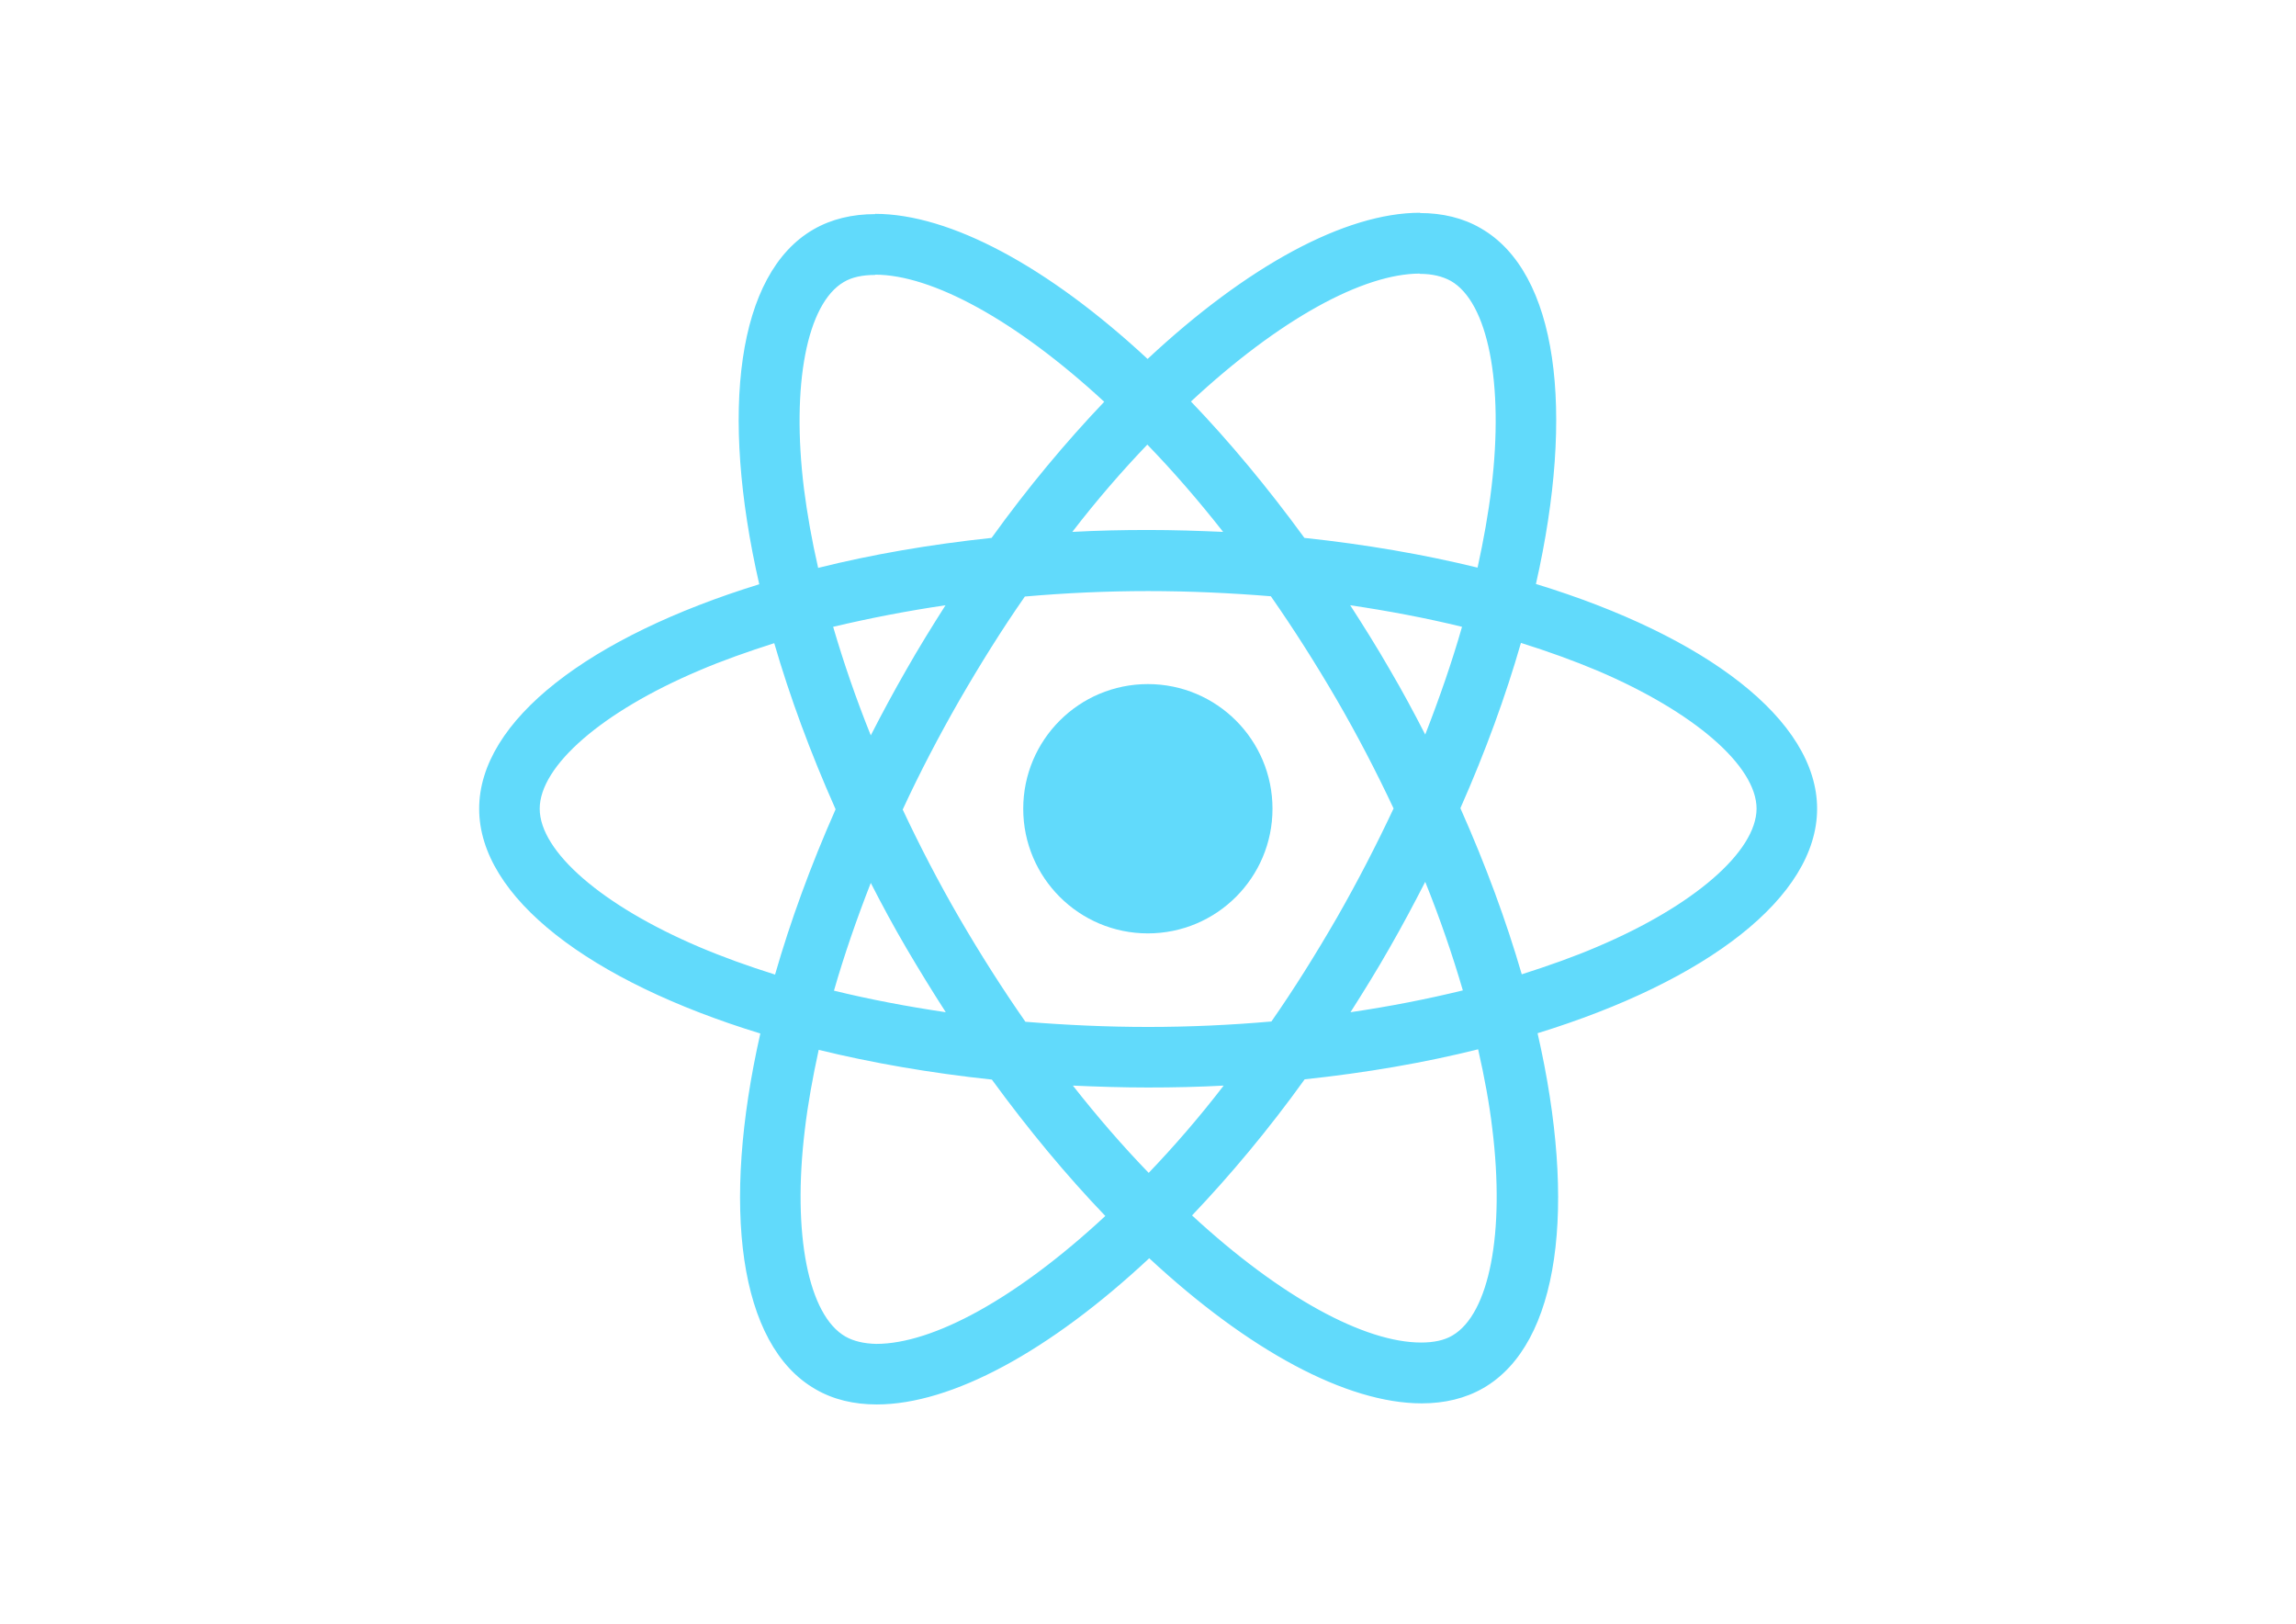
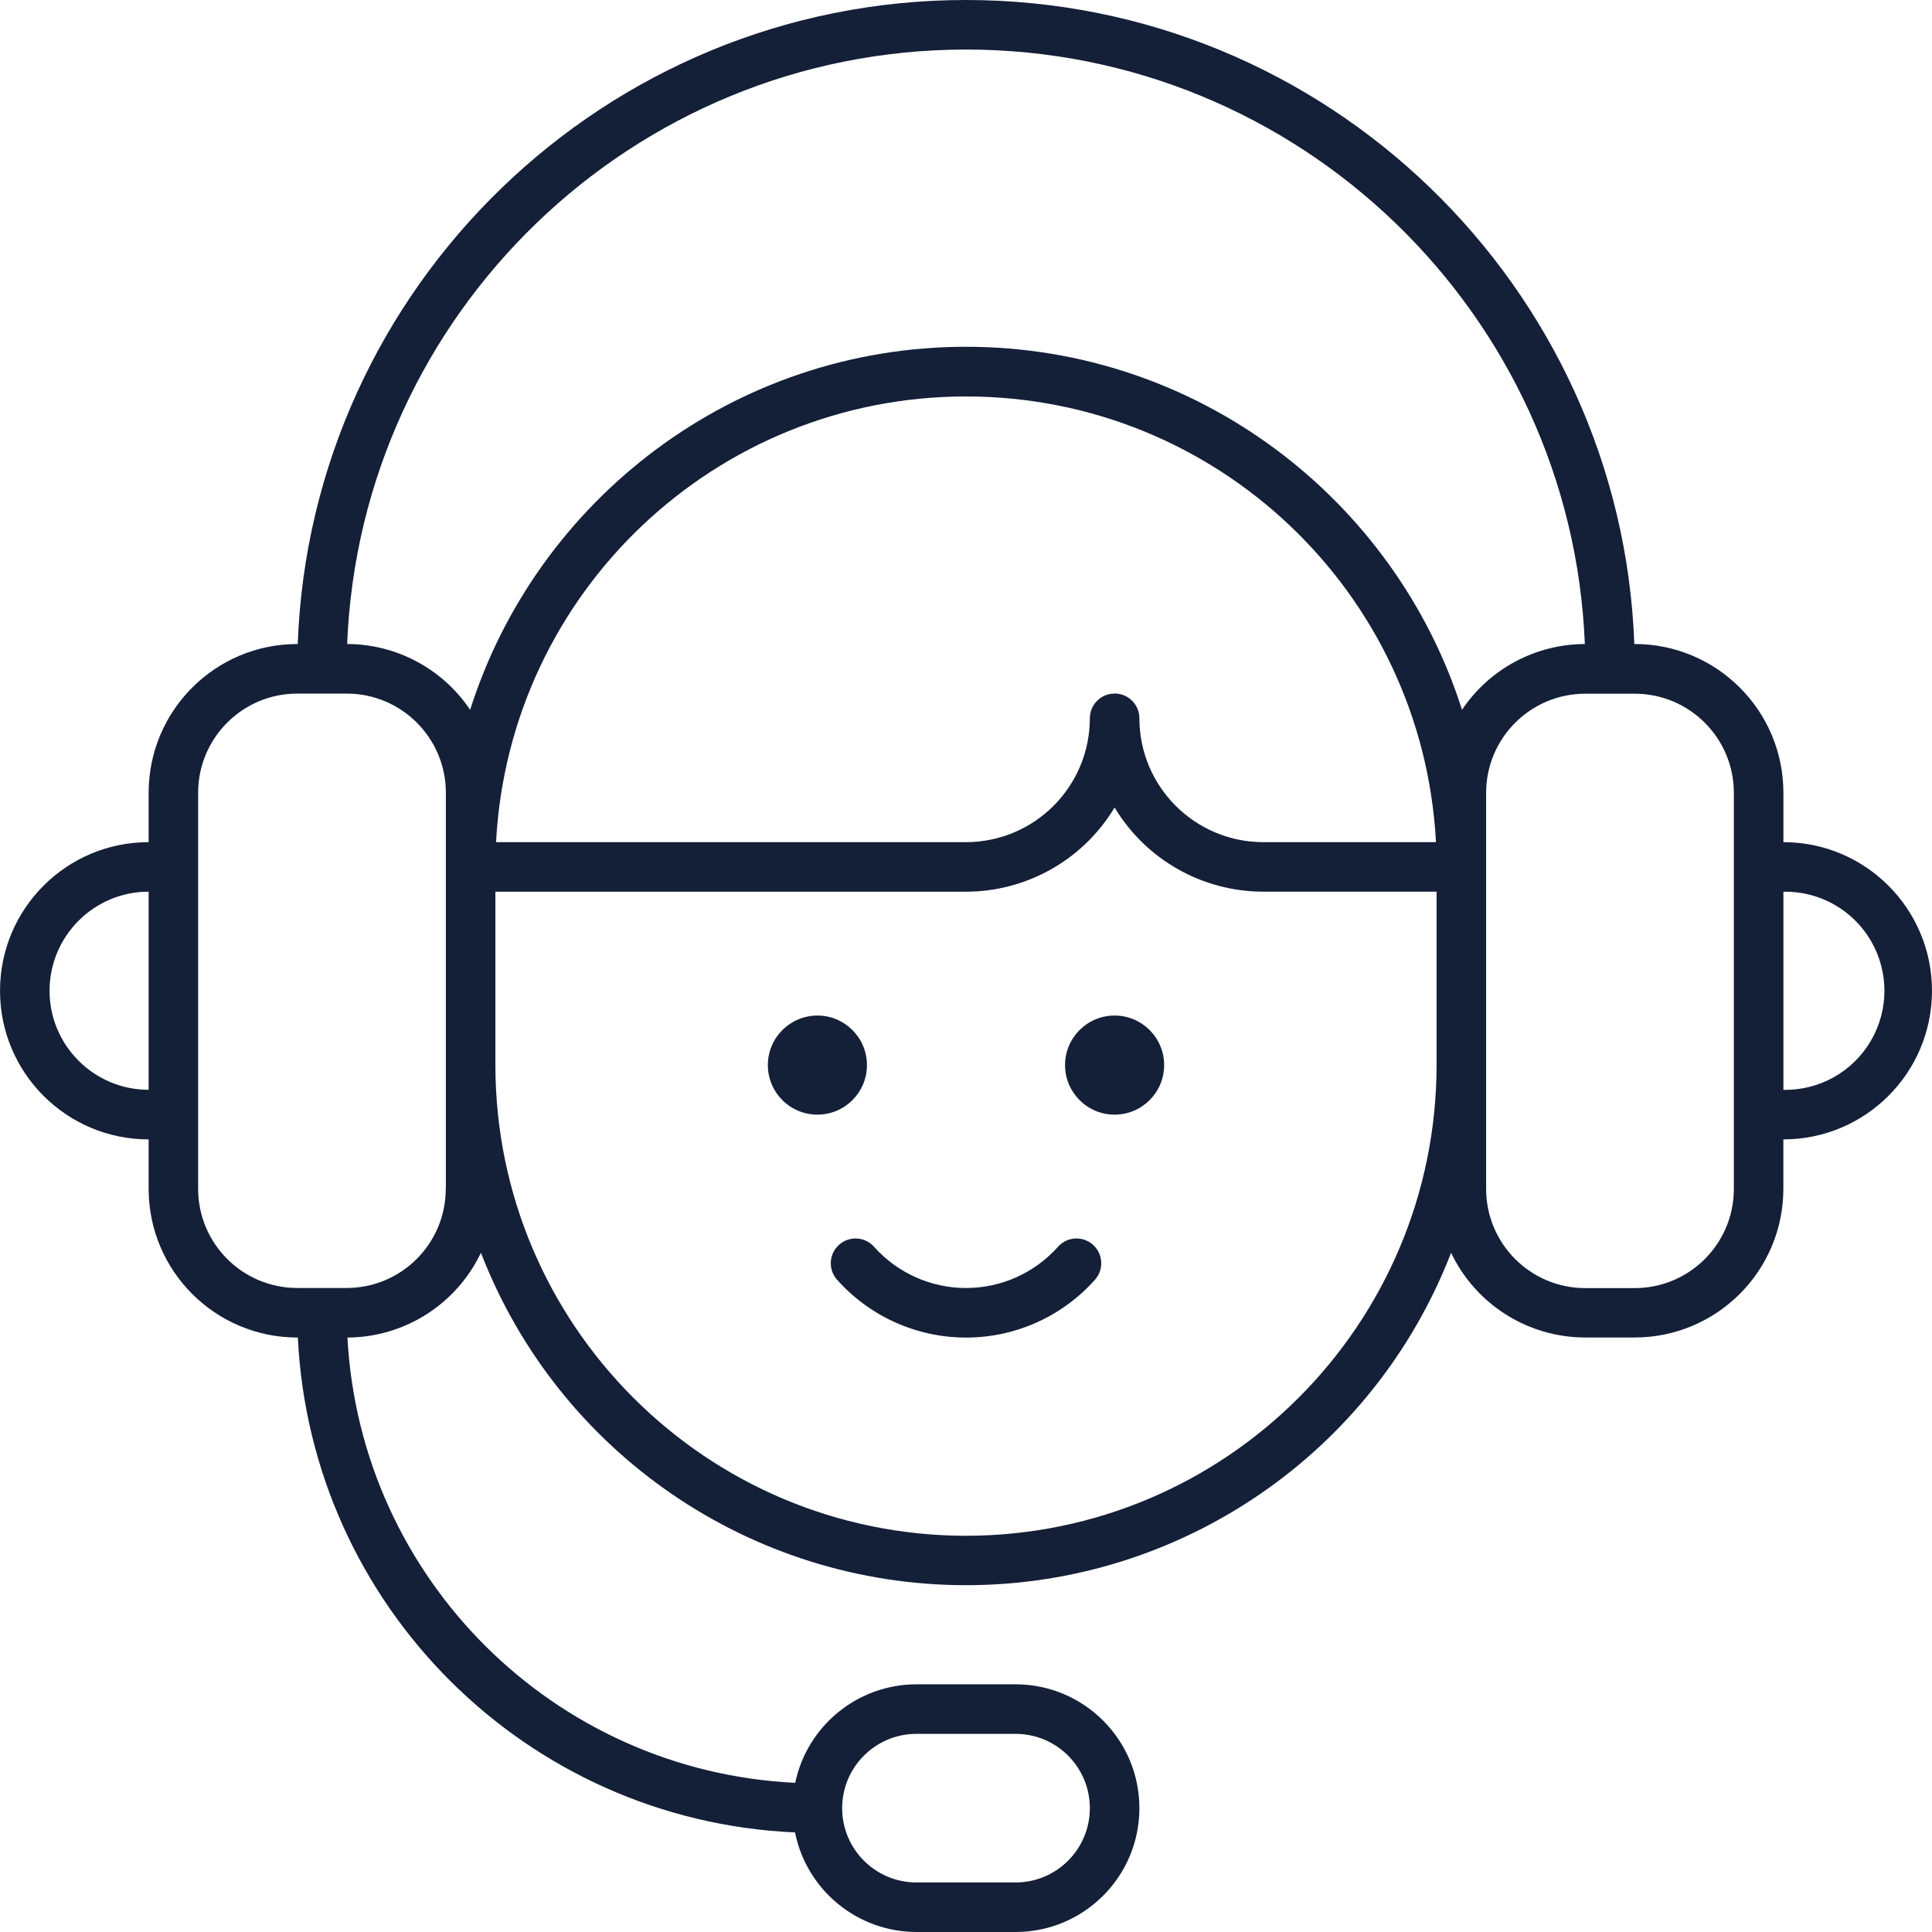
- <svg xmlns="http://www.w3.org/2000/svg" viewBox="0 0 841.9 595.3">
-   <g fill="#61DAFB">
-     <path d="M666.3 296.5c0-32.5-40.7-63.3-103.1-82.4 14.4-63.6 8-114.2-20.2-130.4-6.5-3.8-14.1-5.6-22.4-5.6v22.3c4.6 0 8.3.9 11.4 2.6 13.6 7.8 19.5 37.5 14.9 75.7-1.1 9.4-2.9 19.3-5.1 29.4-19.6-4.8-41-8.5-63.5-10.9-13.5-18.5-27.5-35.3-41.6-50 32.6-30.3 63.2-46.9 84-46.9V78c-27.5 0-63.5 19.6-99.9 53.6-36.4-33.8-72.4-53.2-99.9-53.2v22.3c20.7 0 51.4 16.5 84 46.6-14 14.7-28 31.4-41.3 49.9-22.6 2.4-44 6.1-63.6 11-2.3-10-4-19.7-5.2-29-4.7-38.2 1.1-67.9 14.6-75.8 3-1.8 6.9-2.6 11.5-2.6V78.5c-8.4 0-16 1.8-22.6 5.6-28.1 16.2-34.4 66.7-19.9 130.1-62.2 19.2-102.7 49.9-102.7 82.3 0 32.5 40.7 63.3 103.1 82.4-14.4 63.6-8 114.2 20.2 130.4 6.5 3.8 14.1 5.6 22.5 5.6 27.5 0 63.5-19.6 99.9-53.6 36.4 33.8 72.4 53.2 99.9 53.2 8.4 0 16-1.8 22.6-5.6 28.1-16.2 34.4-66.7 19.9-130.1 62-19.1 102.5-49.9 102.5-82.3zm-130.2-66.7c-3.7 12.9-8.3 26.2-13.5 39.5-4.1-8-8.4-16-13.1-24-4.6-8-9.5-15.8-14.4-23.4 14.2 2.1 27.9 4.7 41 7.9zm-45.8 106.5c-7.8 13.5-15.8 26.3-24.1 38.2-14.9 1.3-30 2-45.2 2-15.1 0-30.2-.7-45-1.9-8.3-11.9-16.4-24.6-24.2-38-7.6-13.1-14.5-26.4-20.8-39.8 6.2-13.4 13.2-26.8 20.7-39.9 7.8-13.5 15.8-26.3 24.1-38.2 14.9-1.3 30-2 45.2-2 15.1 0 30.2.7 45 1.9 8.3 11.9 16.4 24.6 24.2 38 7.6 13.1 14.5 26.4 20.8 39.8-6.3 13.4-13.2 26.8-20.7 39.9zm32.3-13c5.4 13.4 10 26.8 13.8 39.8-13.1 3.2-26.9 5.9-41.2 8 4.9-7.7 9.8-15.6 14.4-23.7 4.6-8 8.9-16.1 13-24.1zM421.2 430c-9.3-9.6-18.6-20.3-27.8-32 9 .4 18.2.7 27.5.7 9.4 0 18.7-.2 27.8-.7-9 11.7-18.3 22.4-27.5 32zm-74.4-58.9c-14.2-2.1-27.9-4.7-41-7.9 3.7-12.9 8.3-26.2 13.5-39.5 4.1 8 8.4 16 13.1 24 4.7 8 9.5 15.8 14.4 23.4zM420.7 163c9.3 9.6 18.6 20.3 27.8 32-9-.4-18.2-.7-27.5-.7-9.4 0-18.7.2-27.8.7 9-11.7 18.3-22.4 27.5-32zm-74 58.9c-4.9 7.7-9.8 15.6-14.4 23.7-4.6 8-8.9 16-13 24-5.4-13.4-10-26.8-13.8-39.8 13.1-3.1 26.9-5.8 41.2-7.9zm-90.5 125.2c-35.4-15.1-58.3-34.9-58.3-50.6 0-15.7 22.9-35.6 58.3-50.6 8.6-3.7 18-7 27.7-10.1 5.7 19.6 13.2 40 22.5 60.9-9.2 20.8-16.6 41.1-22.2 60.6-9.9-3.1-19.3-6.5-28-10.2zM310 490c-13.6-7.8-19.5-37.5-14.9-75.7 1.1-9.4 2.9-19.3 5.1-29.4 19.6 4.8 41 8.5 63.5 10.9 13.5 18.5 27.5 35.3 41.6 50-32.6 30.3-63.2 46.9-84 46.9-4.5-.1-8.3-1-11.3-2.7zm237.2-76.2c4.7 38.2-1.1 67.9-14.6 75.8-3 1.8-6.9 2.6-11.5 2.6-20.7 0-51.4-16.5-84-46.6 14-14.7 28-31.4 41.3-49.9 22.6-2.4 44-6.1 63.6-11 2.3 10.1 4.1 19.8 5.2 29.1zm38.5-66.7c-8.6 3.7-18 7-27.7 10.1-5.7-19.6-13.2-40-22.5-60.9 9.2-20.8 16.6-41.1 22.2-60.6 9.9 3.1 19.3 6.5 28.1 10.2 35.4 15.1 58.3 34.9 58.3 50.6-.1 15.7-23 35.6-58.4 50.6zM320.8 78.4z" />
-     <circle cx="420.9" cy="296.5" r="45.7" />
-     <path d="M520.5 78.1z" />
-   </g>
+ <svg xmlns="http://www.w3.org/2000/svg" id="Layer_1" data-name="Layer 1" viewBox="0 0 512 512">
+   <defs>
+     <style>.cls-1{fill:#141f38;}</style>
+   </defs>
+   <path class="cls-1" d="M472.62,223.18V210.05a39.43,39.43,0,0,0-39.38-39.38h-.13C429.63,76,351.53,0,256,0S82.37,76,78.9,170.67h-.13a39.43,39.43,0,0,0-39.38,39.38v13.13a39.38,39.38,0,1,0,0,78.77v13.13a39.43,39.43,0,0,0,39.38,39.38h.16A138,138,0,0,0,210.69,485.61,32.88,32.88,0,0,0,242.87,512h26.26a32.82,32.82,0,1,0,0-65.64H242.87a32.88,32.88,0,0,0-32.13,26.11,124.89,124.89,0,0,1-118.67-118A39.43,39.43,0,0,0,127.45,332a137.84,137.84,0,0,0,257.1,0,39.43,39.43,0,0,0,35.55,22.45h13.13a39.43,39.43,0,0,0,39.38-39.38V301.95a39.38,39.38,0,1,0,0-78.77ZM242.87,459.49h26.26a19.69,19.69,0,1,1,0,39.38H242.87a19.69,19.69,0,1,1,0-39.38ZM256,13.13c88.29,0,160.5,70.09,164,157.54a39.37,39.37,0,0,0-32.55,17.44C369.72,132.39,317.5,91.9,256,91.9s-113.72,40.49-131.41,96.21A39.37,39.37,0,0,0,92,170.67C95.5,83.21,167.71,13.13,256,13.13Zm39.38,170.67a6.56,6.56,0,0,0-6.56,6.56A32.86,32.86,0,0,1,256,223.18H131.46a124.72,124.72,0,0,1,249.09,0H334.77a32.86,32.86,0,0,1-32.82-32.82A6.56,6.56,0,0,0,295.38,183.79ZM13.13,262.56a26.28,26.28,0,0,1,26.26-26.26v52.51A26.28,26.28,0,0,1,13.13,262.56Zm105,52.51A26.28,26.28,0,0,1,91.9,341.33H78.77a26.28,26.28,0,0,1-26.26-26.26v-105a26.28,26.28,0,0,1,26.26-26.26H91.9a26.28,26.28,0,0,1,26.26,26.26v105ZM256,407A124.86,124.86,0,0,1,131.28,282.26V236.31H256A46,46,0,0,0,295.38,214a46,46,0,0,0,39.38,22.3h45.95v45.95A124.86,124.86,0,0,1,256,407Zm203.49-91.9a26.28,26.28,0,0,1-26.26,26.26H420.1a26.28,26.28,0,0,1-26.26-26.26v-105a26.28,26.28,0,0,1,26.26-26.26h13.13a26.28,26.28,0,0,1,26.26,26.26v105Zm13.13-26.26V236.31a26.26,26.26,0,1,1,0,52.51Z" />
+   <path class="cls-1" d="M289.63,329.86a6.56,6.56,0,0,0-9.26.56,32.65,32.65,0,0,1-48.73,0,6.56,6.56,0,1,0-9.82,8.71,45.76,45.76,0,0,0,68.37,0A6.57,6.57,0,0,0,289.63,329.86Z" />
+   <circle class="cls-1" cx="216.62" cy="282.26" r="13.13" />
+   <circle class="cls-1" cx="295.38" cy="282.26" r="13.13" />
</svg>
